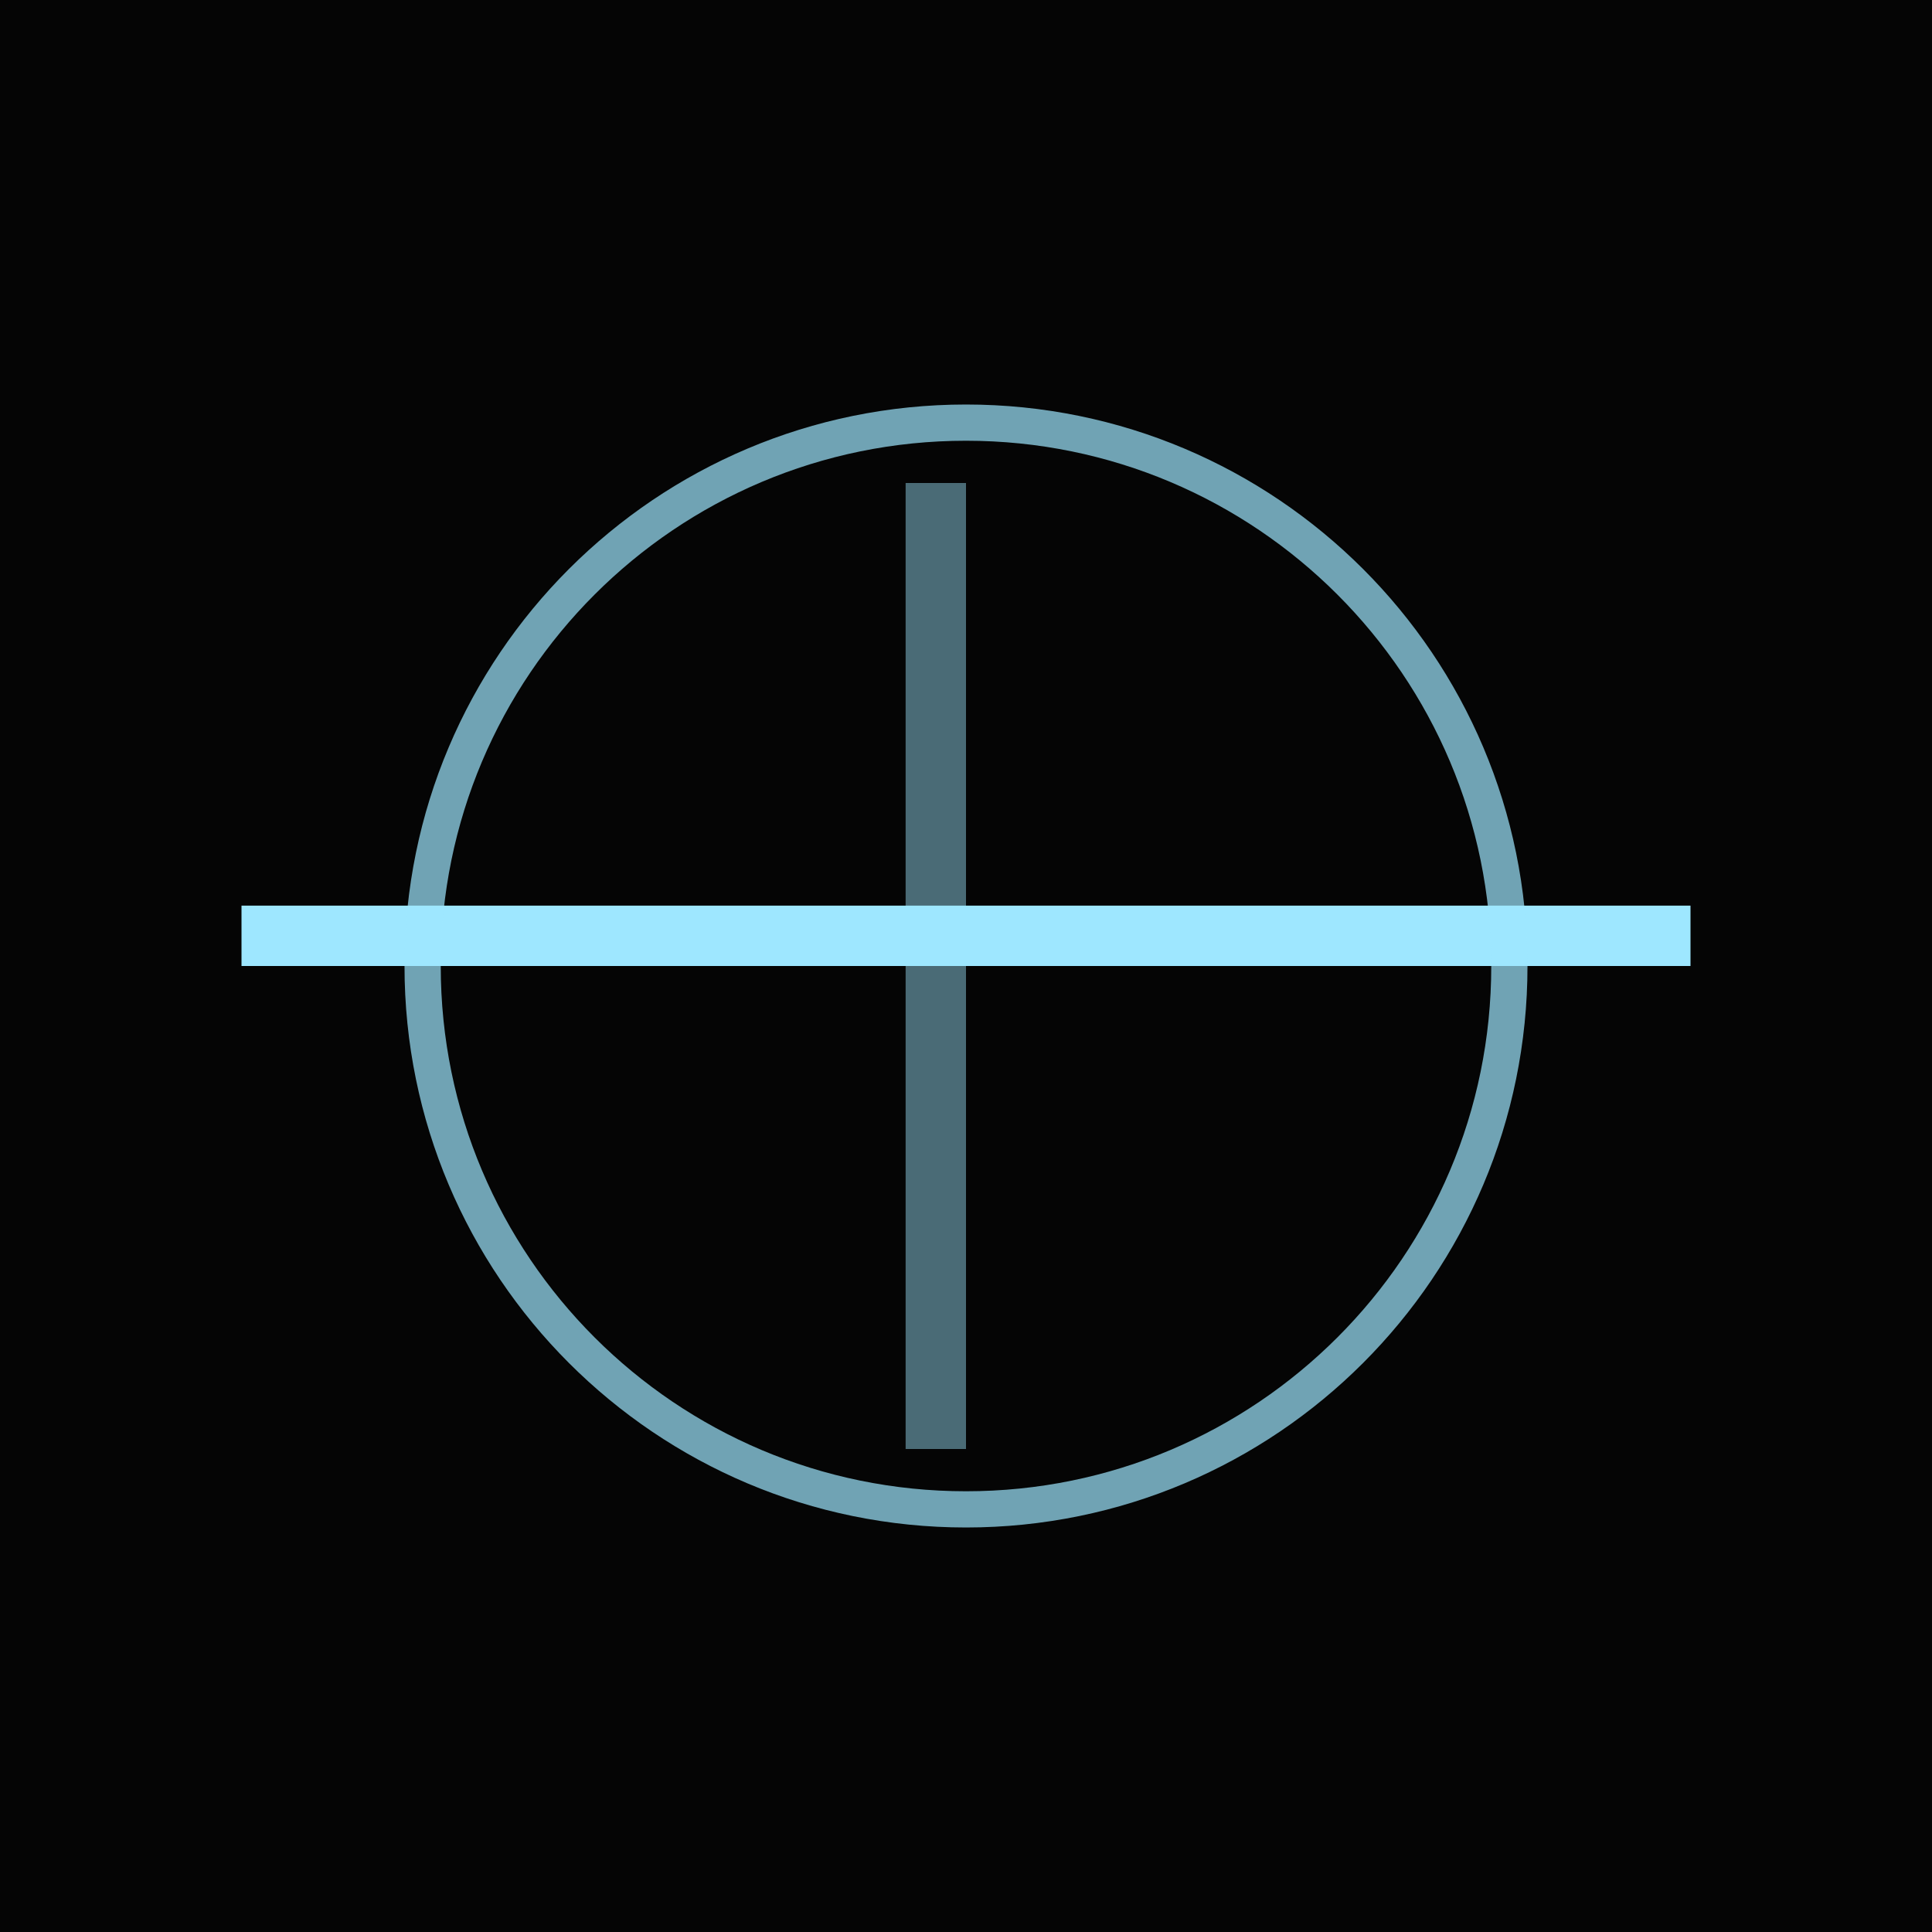
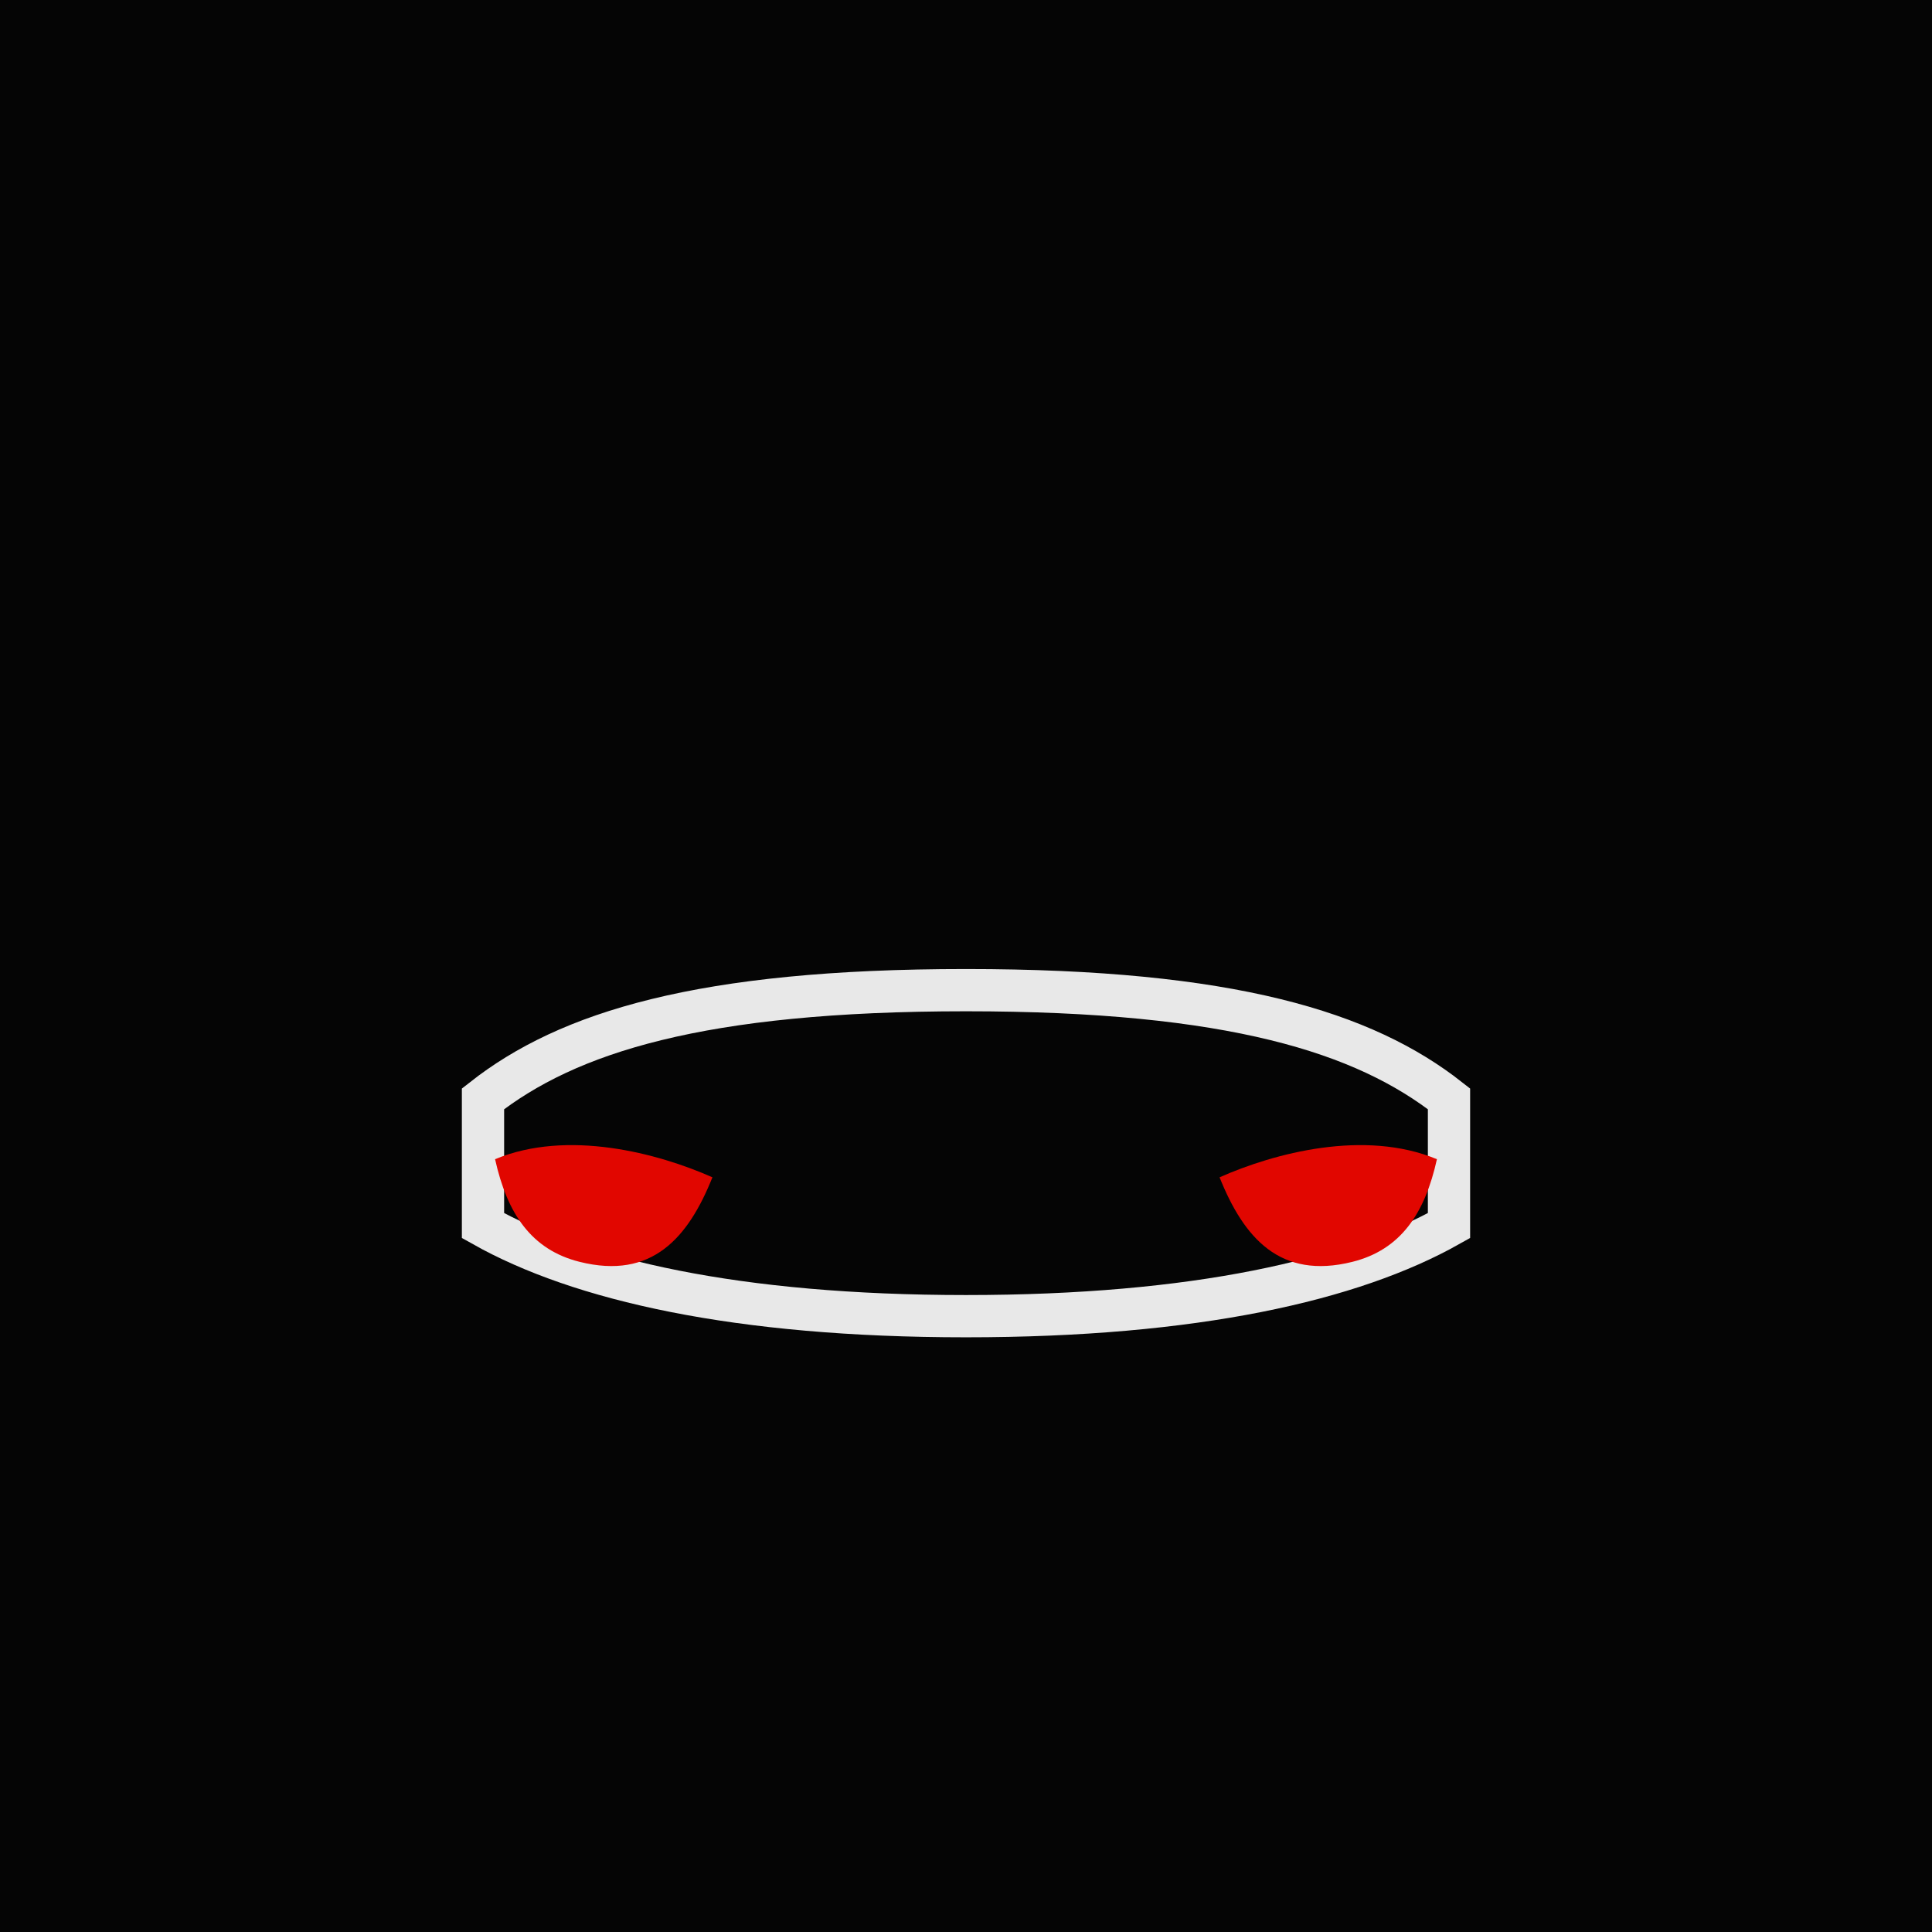
<svg xmlns="http://www.w3.org/2000/svg" viewBox="0 0 32 32" role="img" aria-label="CAR DAYZ LANKA">
  <rect width="32" height="32" fill="#050505" />
-   <rect x="4" y="15" width="24" height="1" fill="#9ee7ff" />
-   <rect x="15" y="8" width="1" height="16" fill="#9ee7ff" opacity="0.45" />
-   <circle cx="16" cy="16" r="9" fill="none" stroke="#9ee7ff" stroke-width="0.6" opacity="0.7" />
+   <path d="M8 18.2c1.4-1.1 3.6-1.8 8-1.8s6.6.7 8 1.8v2.1c-1.6.9-4.2 1.5-8 1.5s-6.4-.6-8-1.5z" fill="none" stroke="#e8e8e8" stroke-width="0.7" />
+   <path d="M8.2 19.2c.2.9.6 1.5 1.4 1.7 1.2.3 1.8-.4 2.2-1.4-.9-.4-2.4-.8-3.6-.3z" fill="#e10600" />
+   <path d="M23.8 19.2c-.2.9-.6 1.5-1.4 1.7-1.2.3-1.8-.4-2.2-1.4.9-.4 2.4-.8 3.6-.3z" fill="#e10600" />
</svg>
